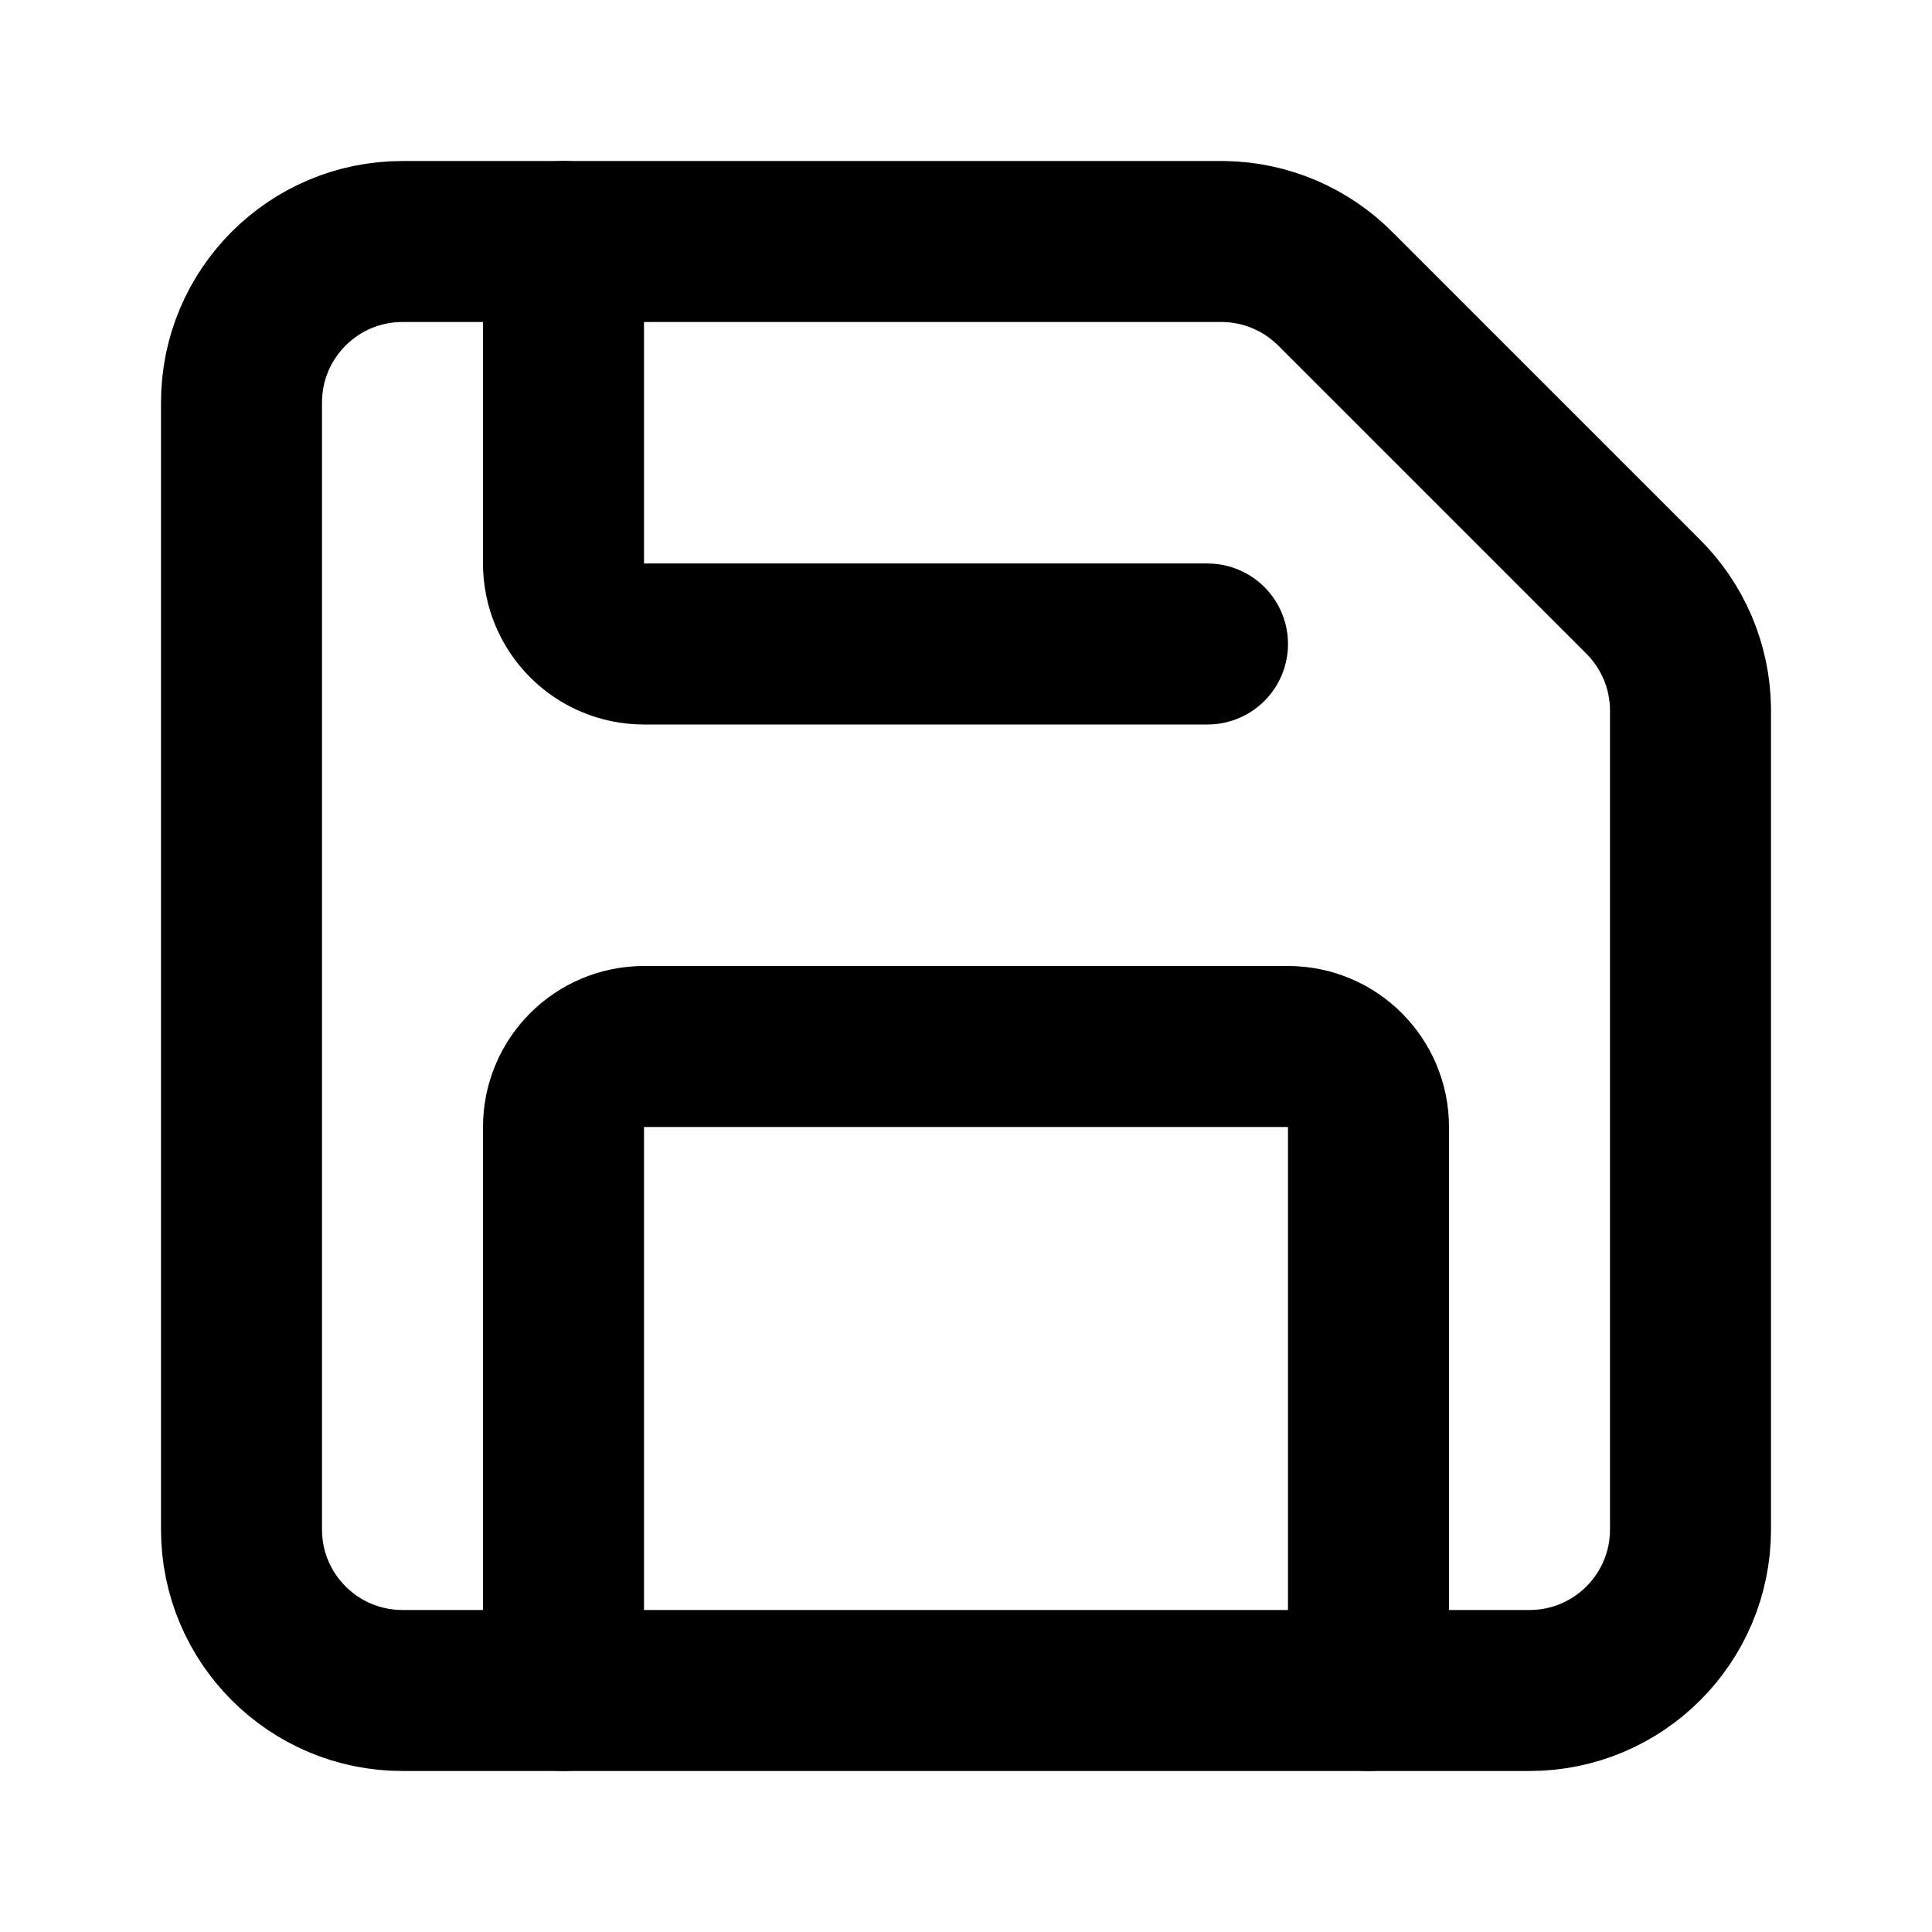
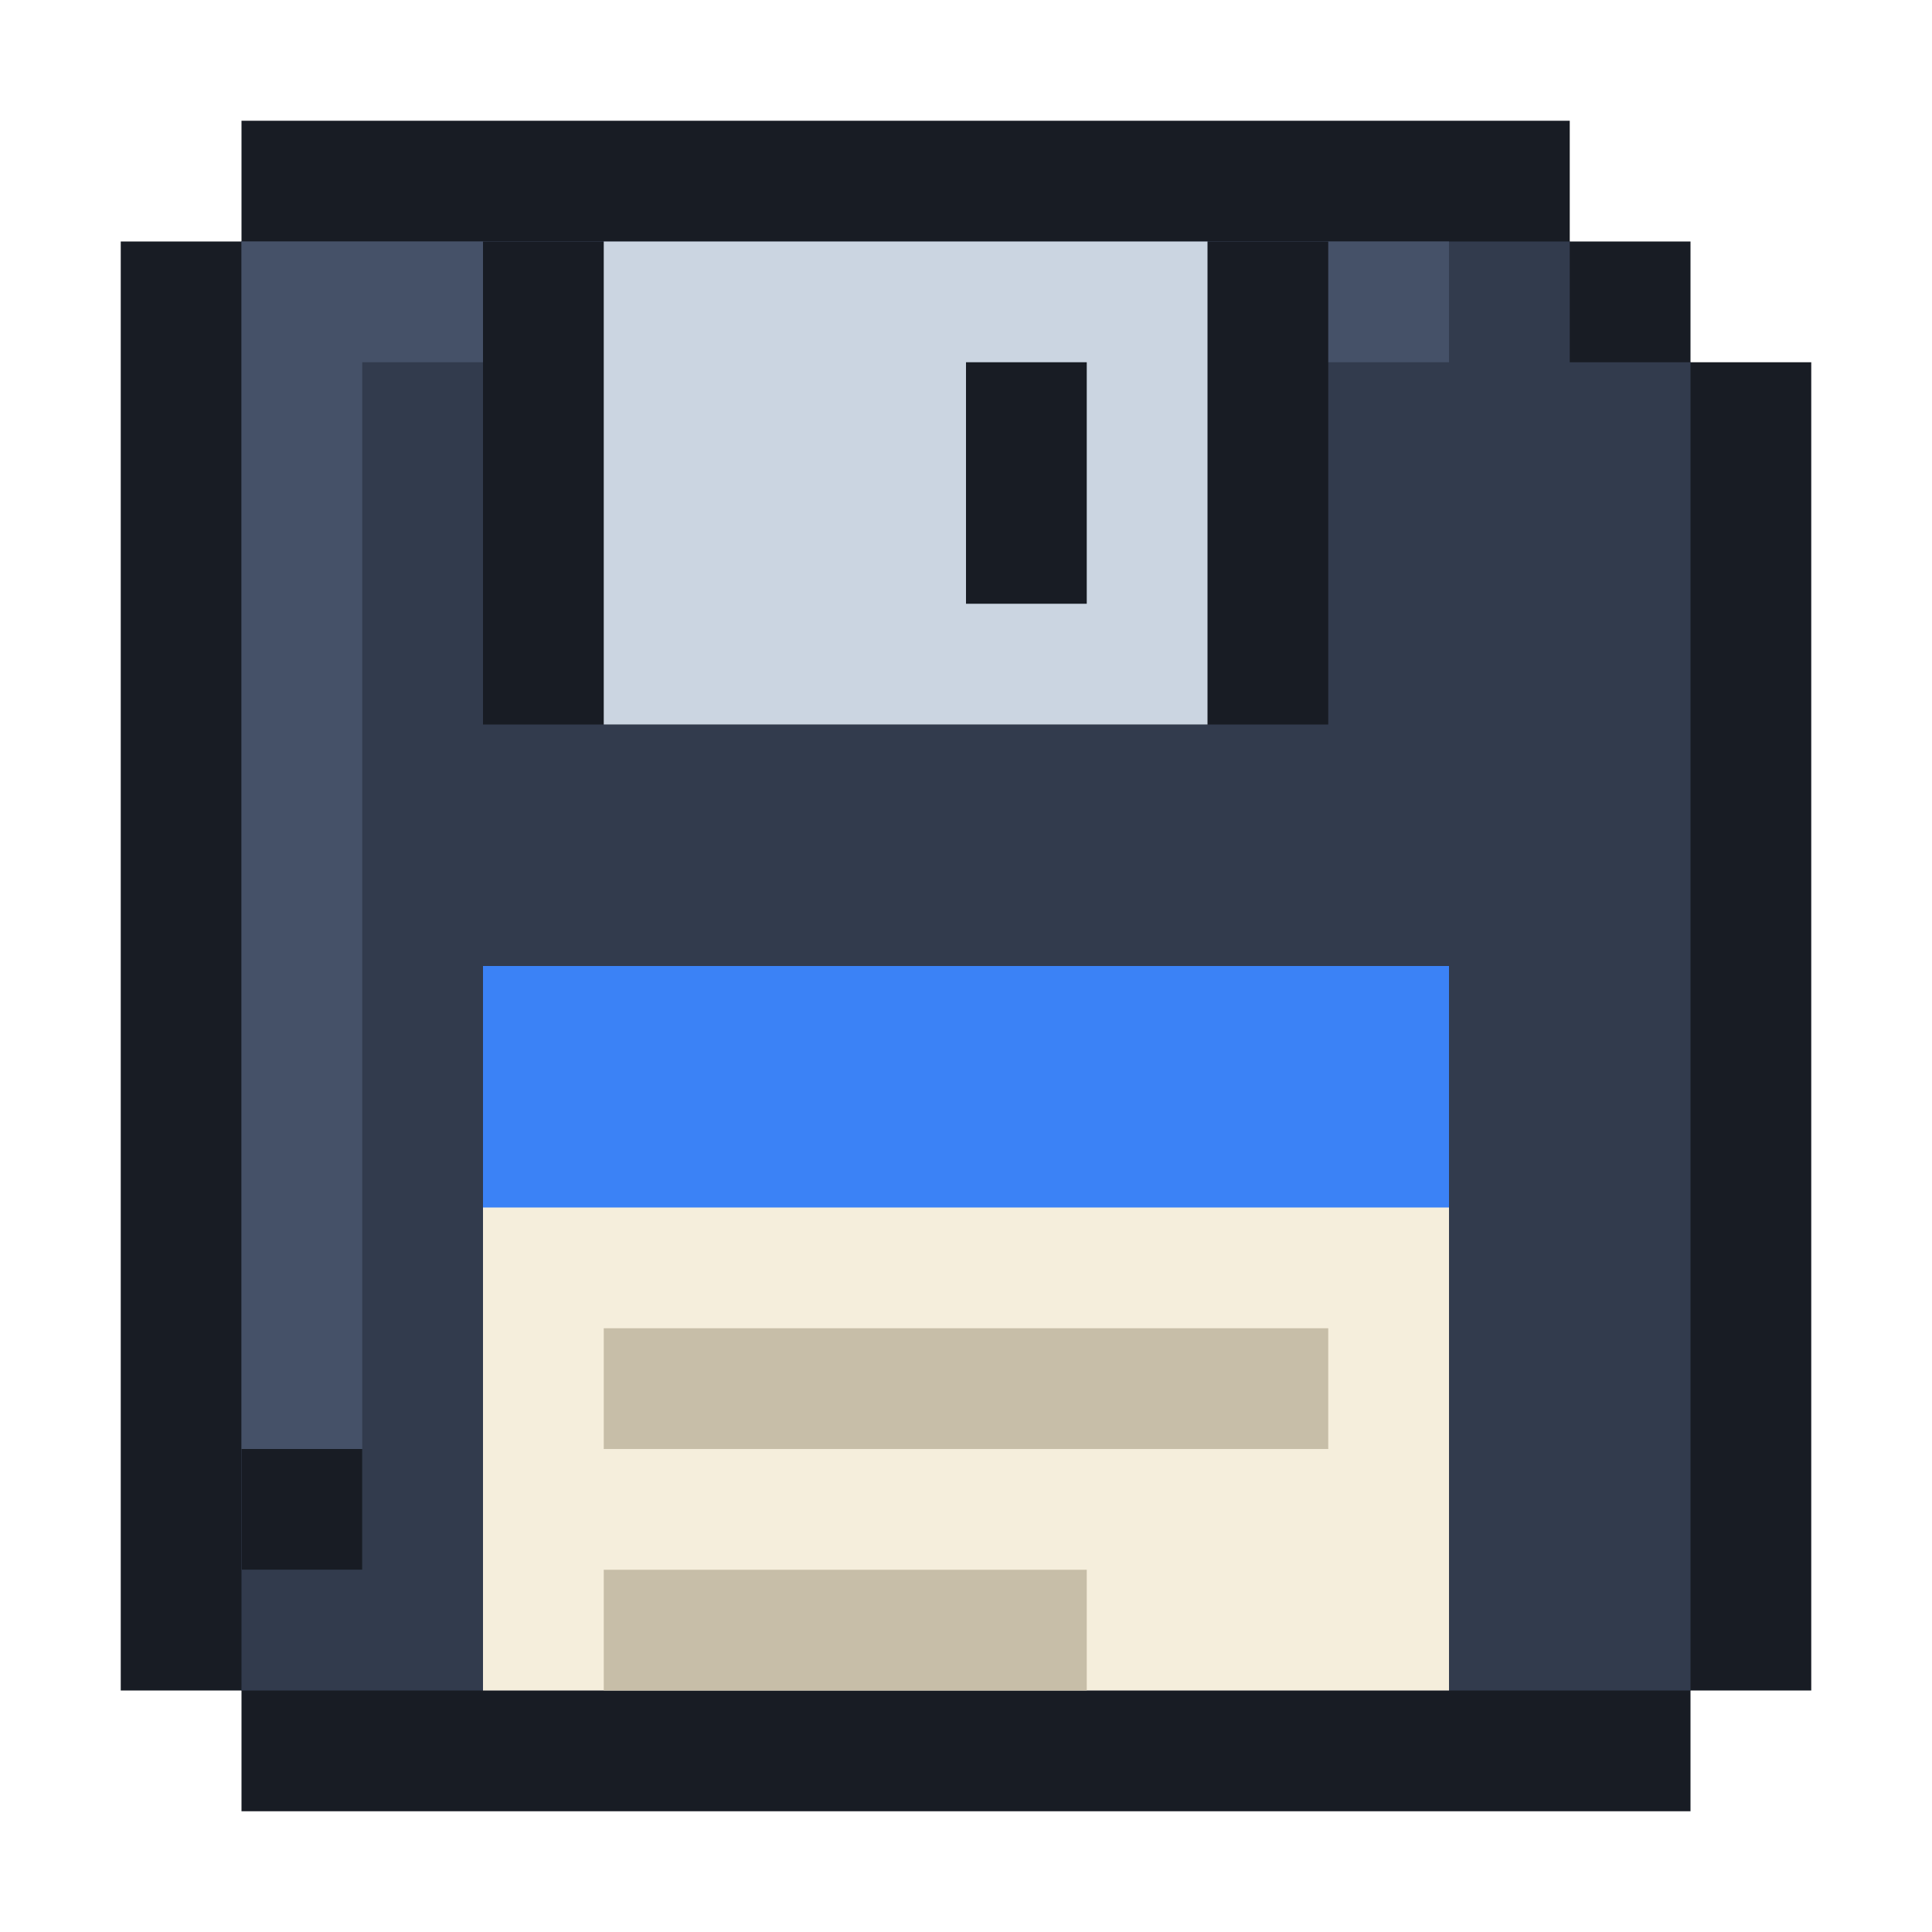
- <svg xmlns="http://www.w3.org/2000/svg" width="32" height="32" viewBox="0 0 24 24" fill="none" stroke="currentColor" stroke-width="2" stroke-linecap="round" stroke-linejoin="round">
-   <path d="M15.2 3a2 2 0 0 1 1.4.6l3.8 3.8a2 2 0 0 1 .6 1.4V19a2 2 0 0 1-2 2H5a2 2 0 0 1-2-2V5a2 2 0 0 1 2-2z" />
-   <path d="M17 21v-7a1 1 0 0 0-1-1H8a1 1 0 0 0-1 1v7" />
-   <path d="M7 3v4a1 1 0 0 0 1 1h7" />
+ <svg xmlns="http://www.w3.org/2000/svg" width="32" height="32" viewBox="0 0 16 16" fill="none">
+   <path d="M2 1h11v1h1v1h1v11h-1v1H2v-1H1V2h1V1z" fill="#181c24" />
+   <path d="M2 2h11v1h1v11H2V2z" fill="#323b4d" />
+   <path d="M2 2h10v1H3v10H2V2z" fill="#455168" />
+   <path d="M4 2h7v4H4V2z" fill="#181c24" />
+   <path d="M5 2h5v4H5V2z" fill="#cbd5e1" />
+   <path d="M8 3h1v2H8V3zM2 12h1v1H2v-1z" fill="#181c24" />
+   <path d="M4 8h8v6H4V8z" fill="#f5eedc" />
+   <path id="label-color" d="M4 8h8v2H4V8z" fill="#3b82f6" />
+   <path d="M5 11h6v1H5v-1zm0 2h4v1H5v-1z" fill="#c7bea8" />
</svg>
